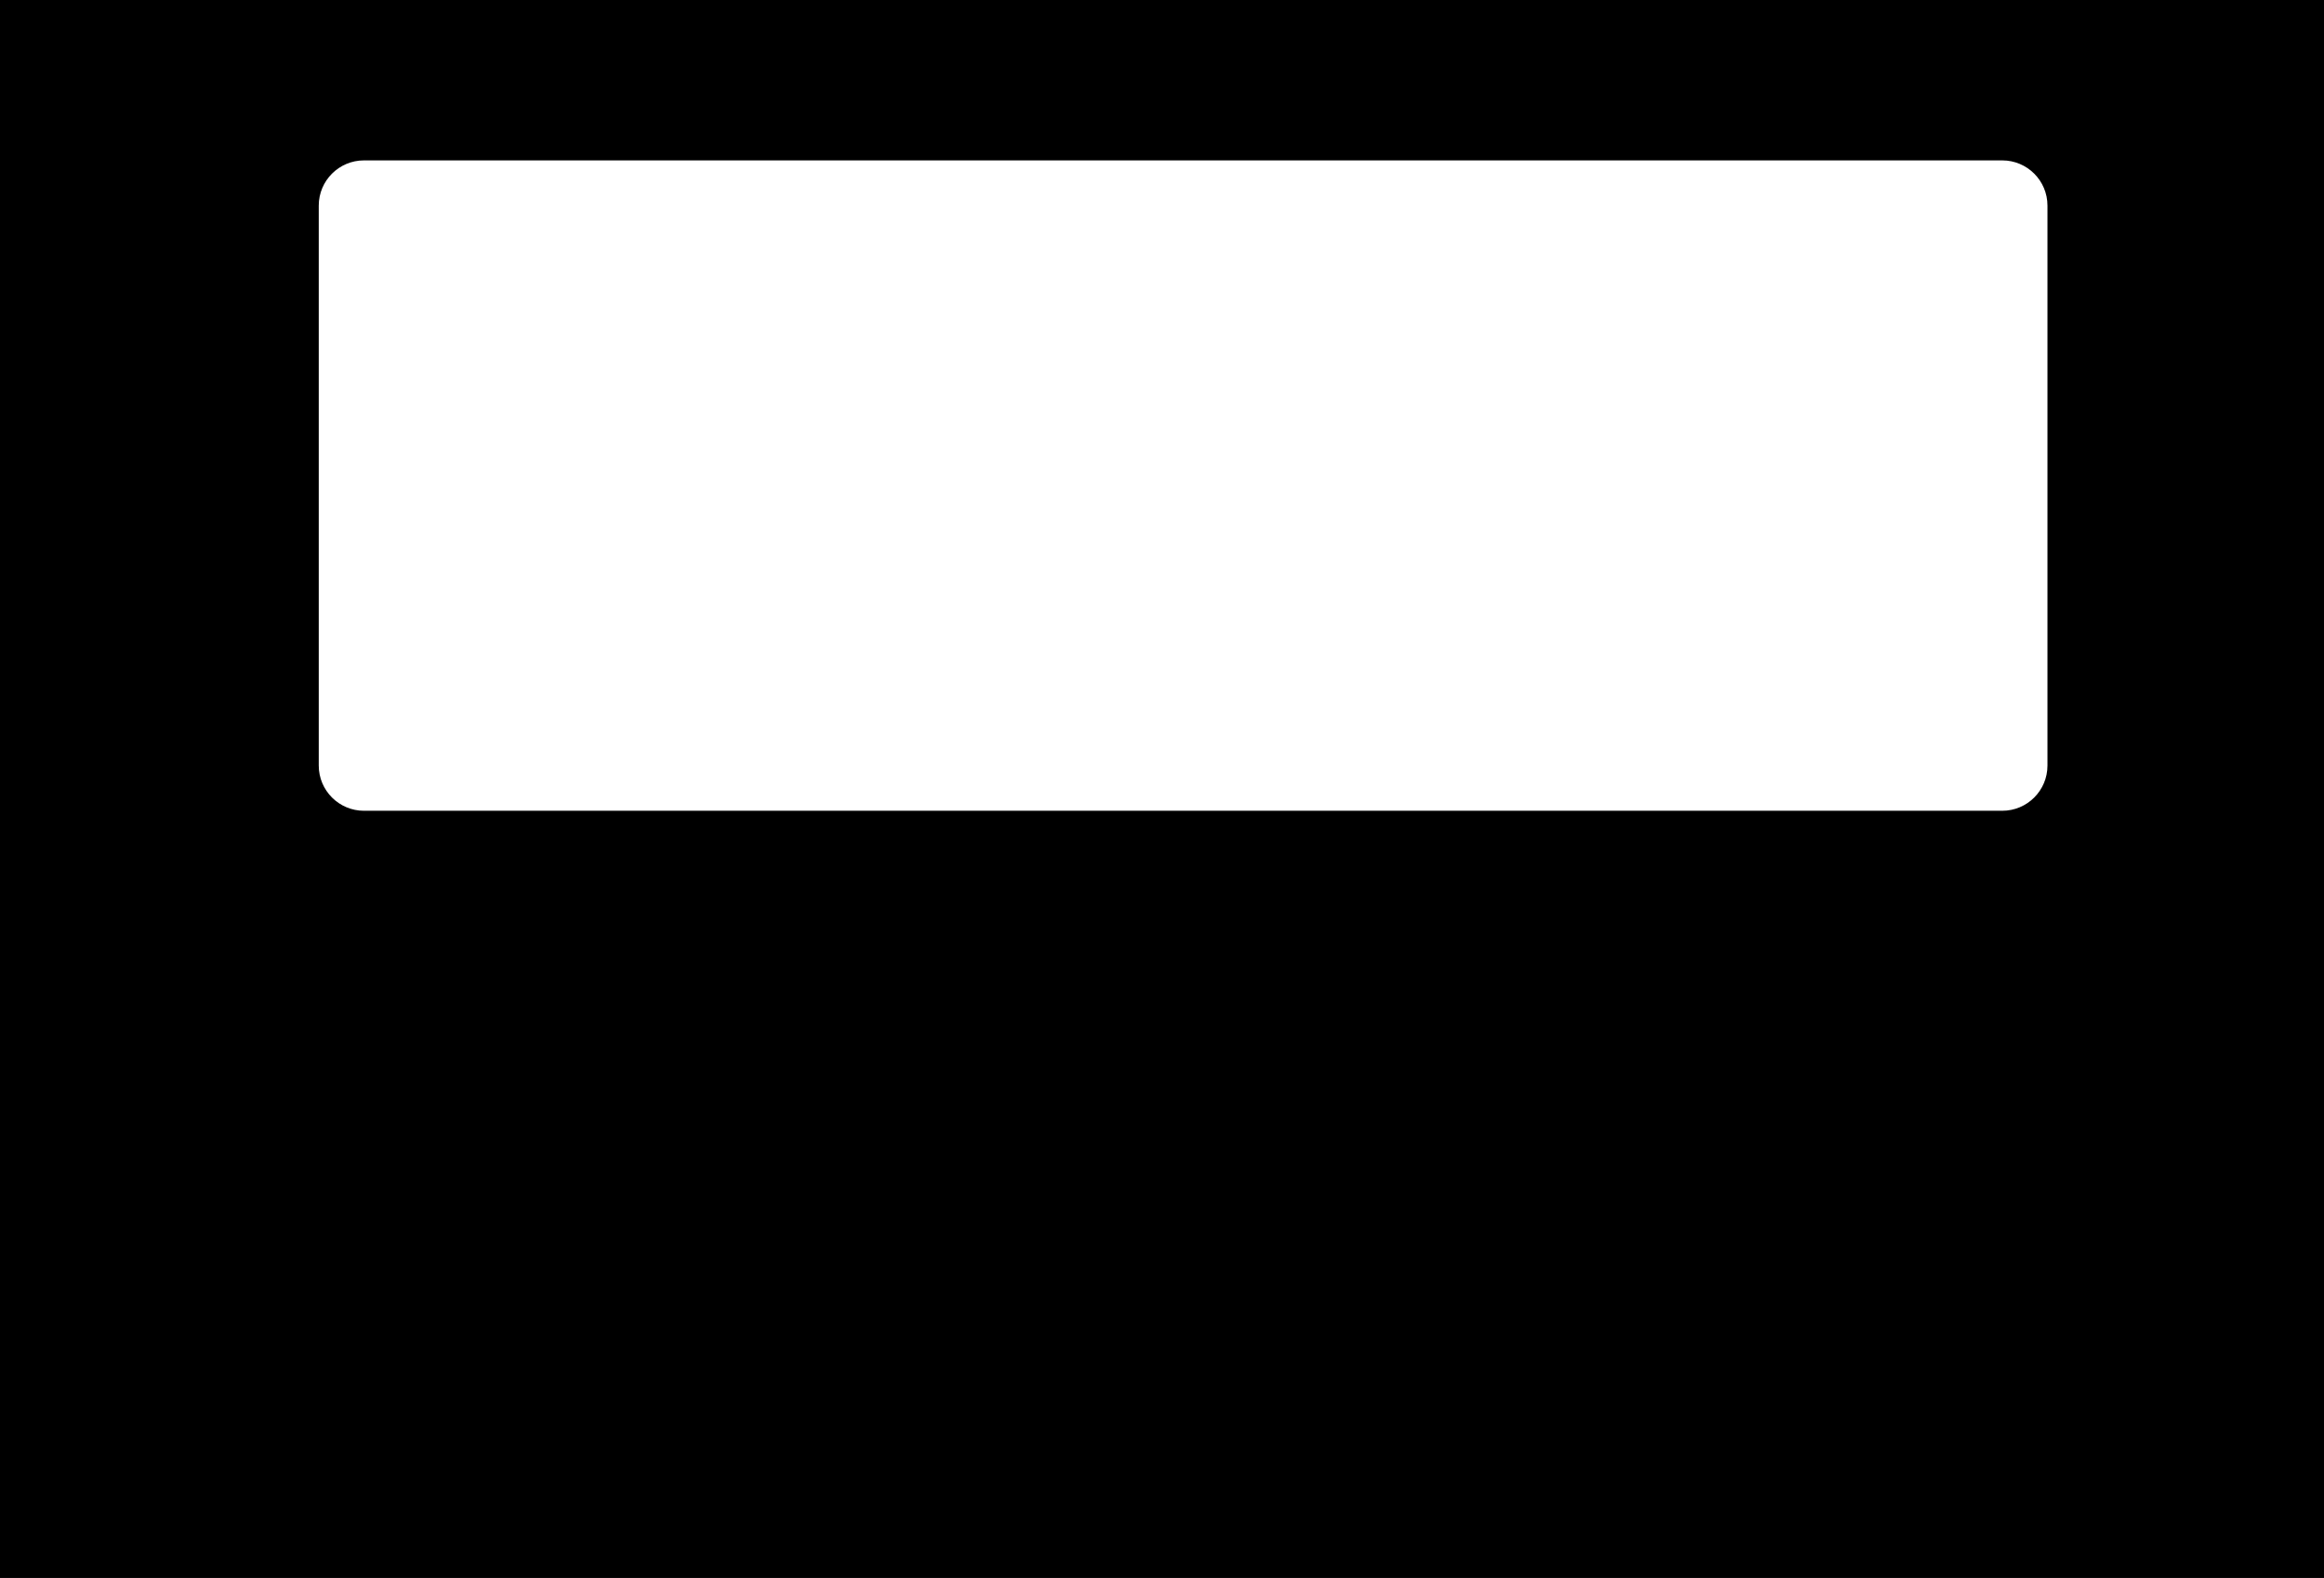
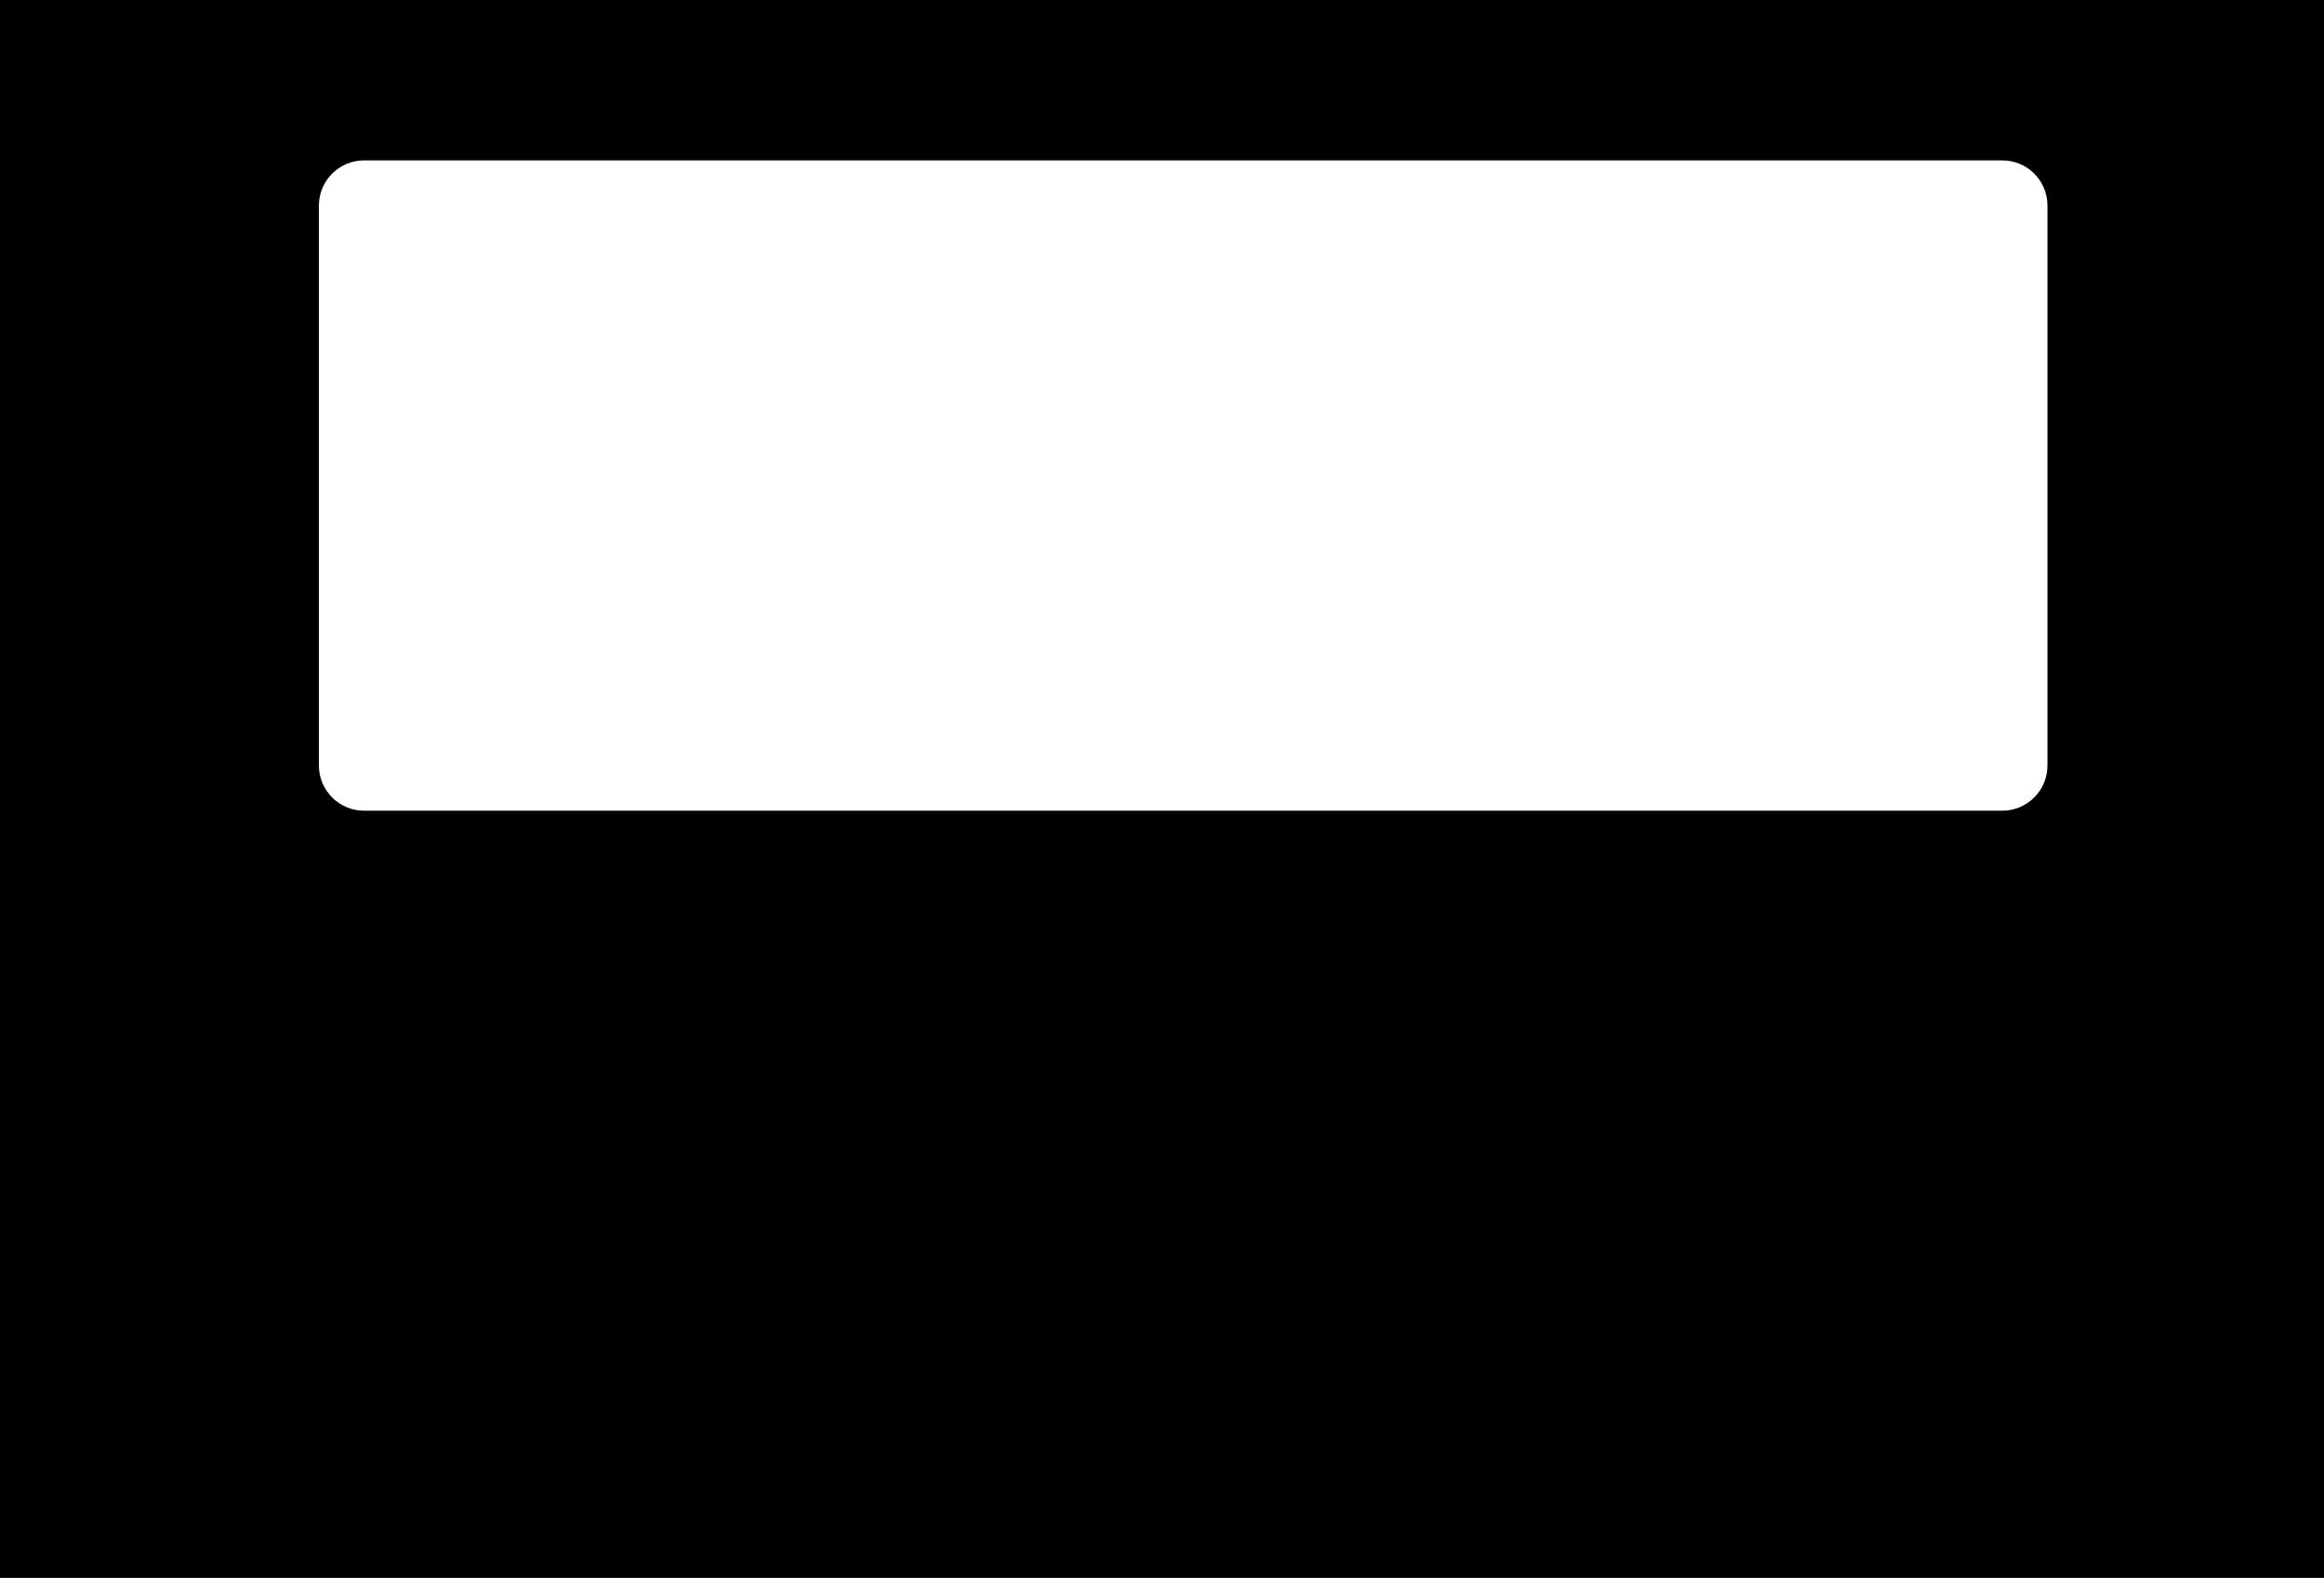
- <svg xmlns="http://www.w3.org/2000/svg" version="1.1" width="200.344" height="136.062" id="svg3101">
+ <svg xmlns="http://www.w3.org/2000/svg" version="1.1" width="80.143" height="54.429" id="svg3101">
  <defs id="defs3103" />
-   <g transform="translate(-228.4062,-501.4688)" id="layer1">
-     <rect width="195.357" height="131.071" x="230.893" y="503.969" id="rect3755-1" style="fill:#000000;fill-opacity:1;stroke:#000000;stroke-width:5;stroke-miterlimit:4;stroke-opacity:1;stroke-dasharray:none" />
-     <rect width="150.226" height="57.283" ry="4.499" x="255.285" y="514.7" id="indicator-colour" style="fill:#ffffff;fill-opacity:1;stroke:#000000;stroke-width:1.2;stroke-miterlimit:4;stroke-opacity:1;stroke-dasharray:none" />
+   <g transform="translate(-288.5,-542.2908)" id="layer1">
+     <rect width="78.143" height="52.429" x="289.5" y="543.291" id="rect3755-1" style="fill:#000000;fill-opacity:1;stroke:#000000;stroke-width:2;stroke-miterlimit:4;stroke-opacity:1;stroke-dasharray:none" />
+     <rect width="60.09" height="22.913" ry="1.8" x="299.257" y="547.583" id="indicator-colour" style="fill:#ffffff;fill-opacity:1;stroke:#000000;stroke-width:0.48;stroke-miterlimit:4;stroke-opacity:1;stroke-dasharray:none" />
  </g>
</svg>
